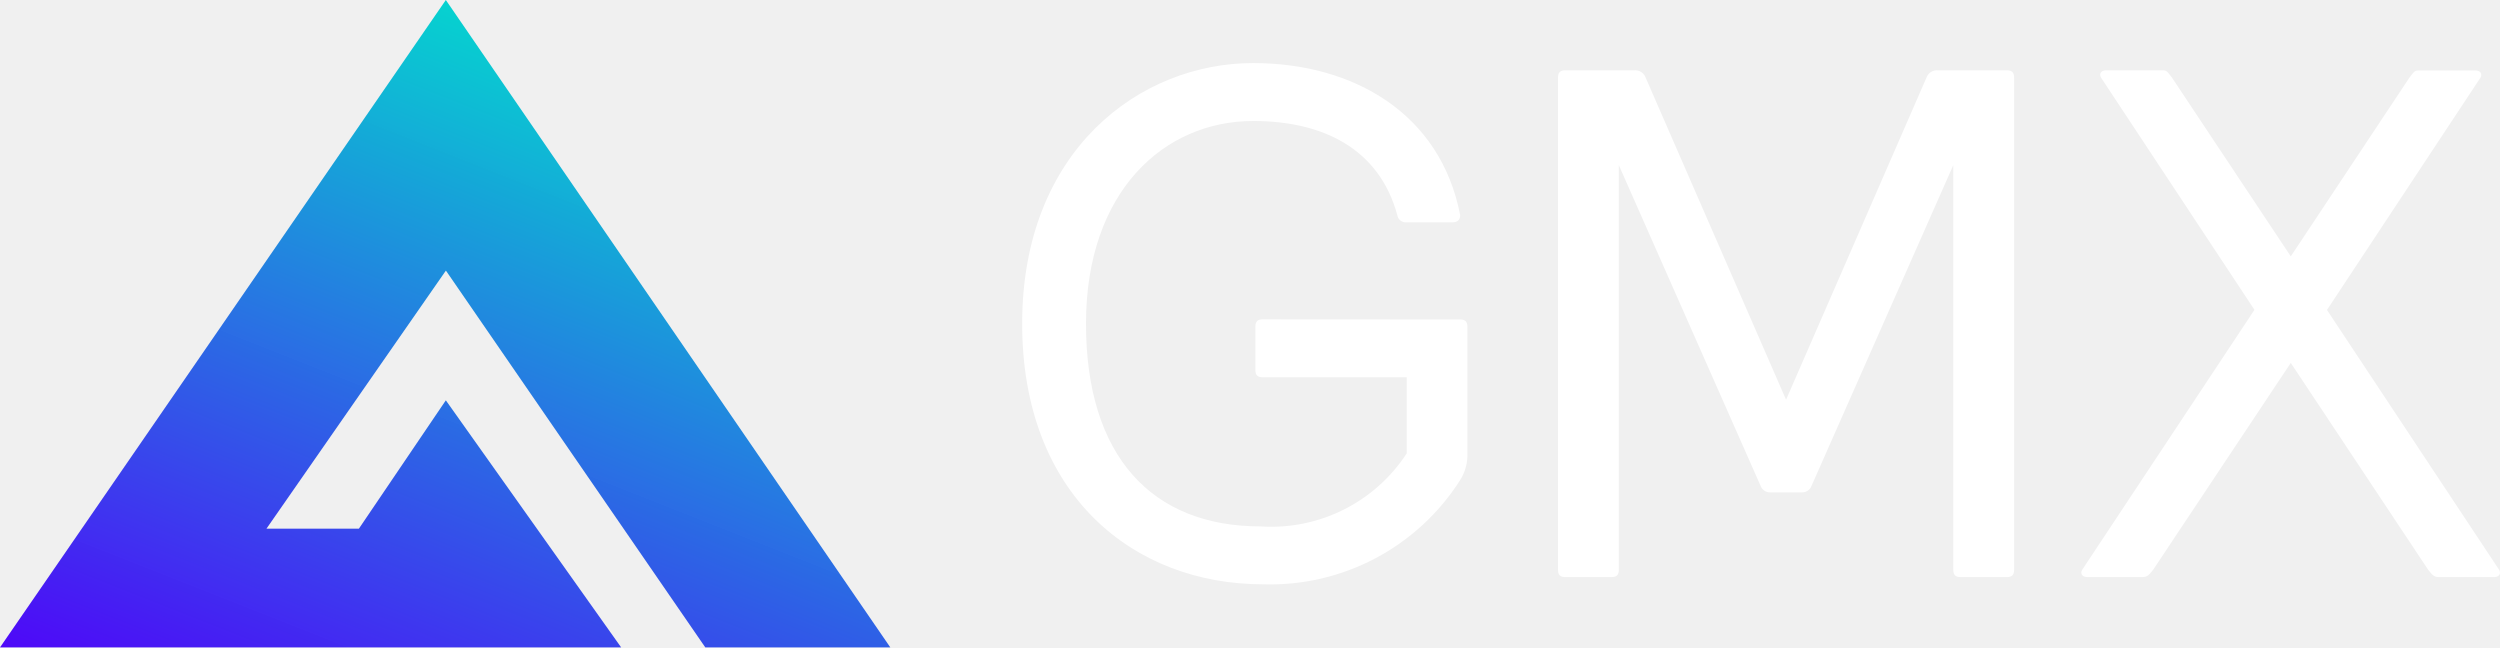
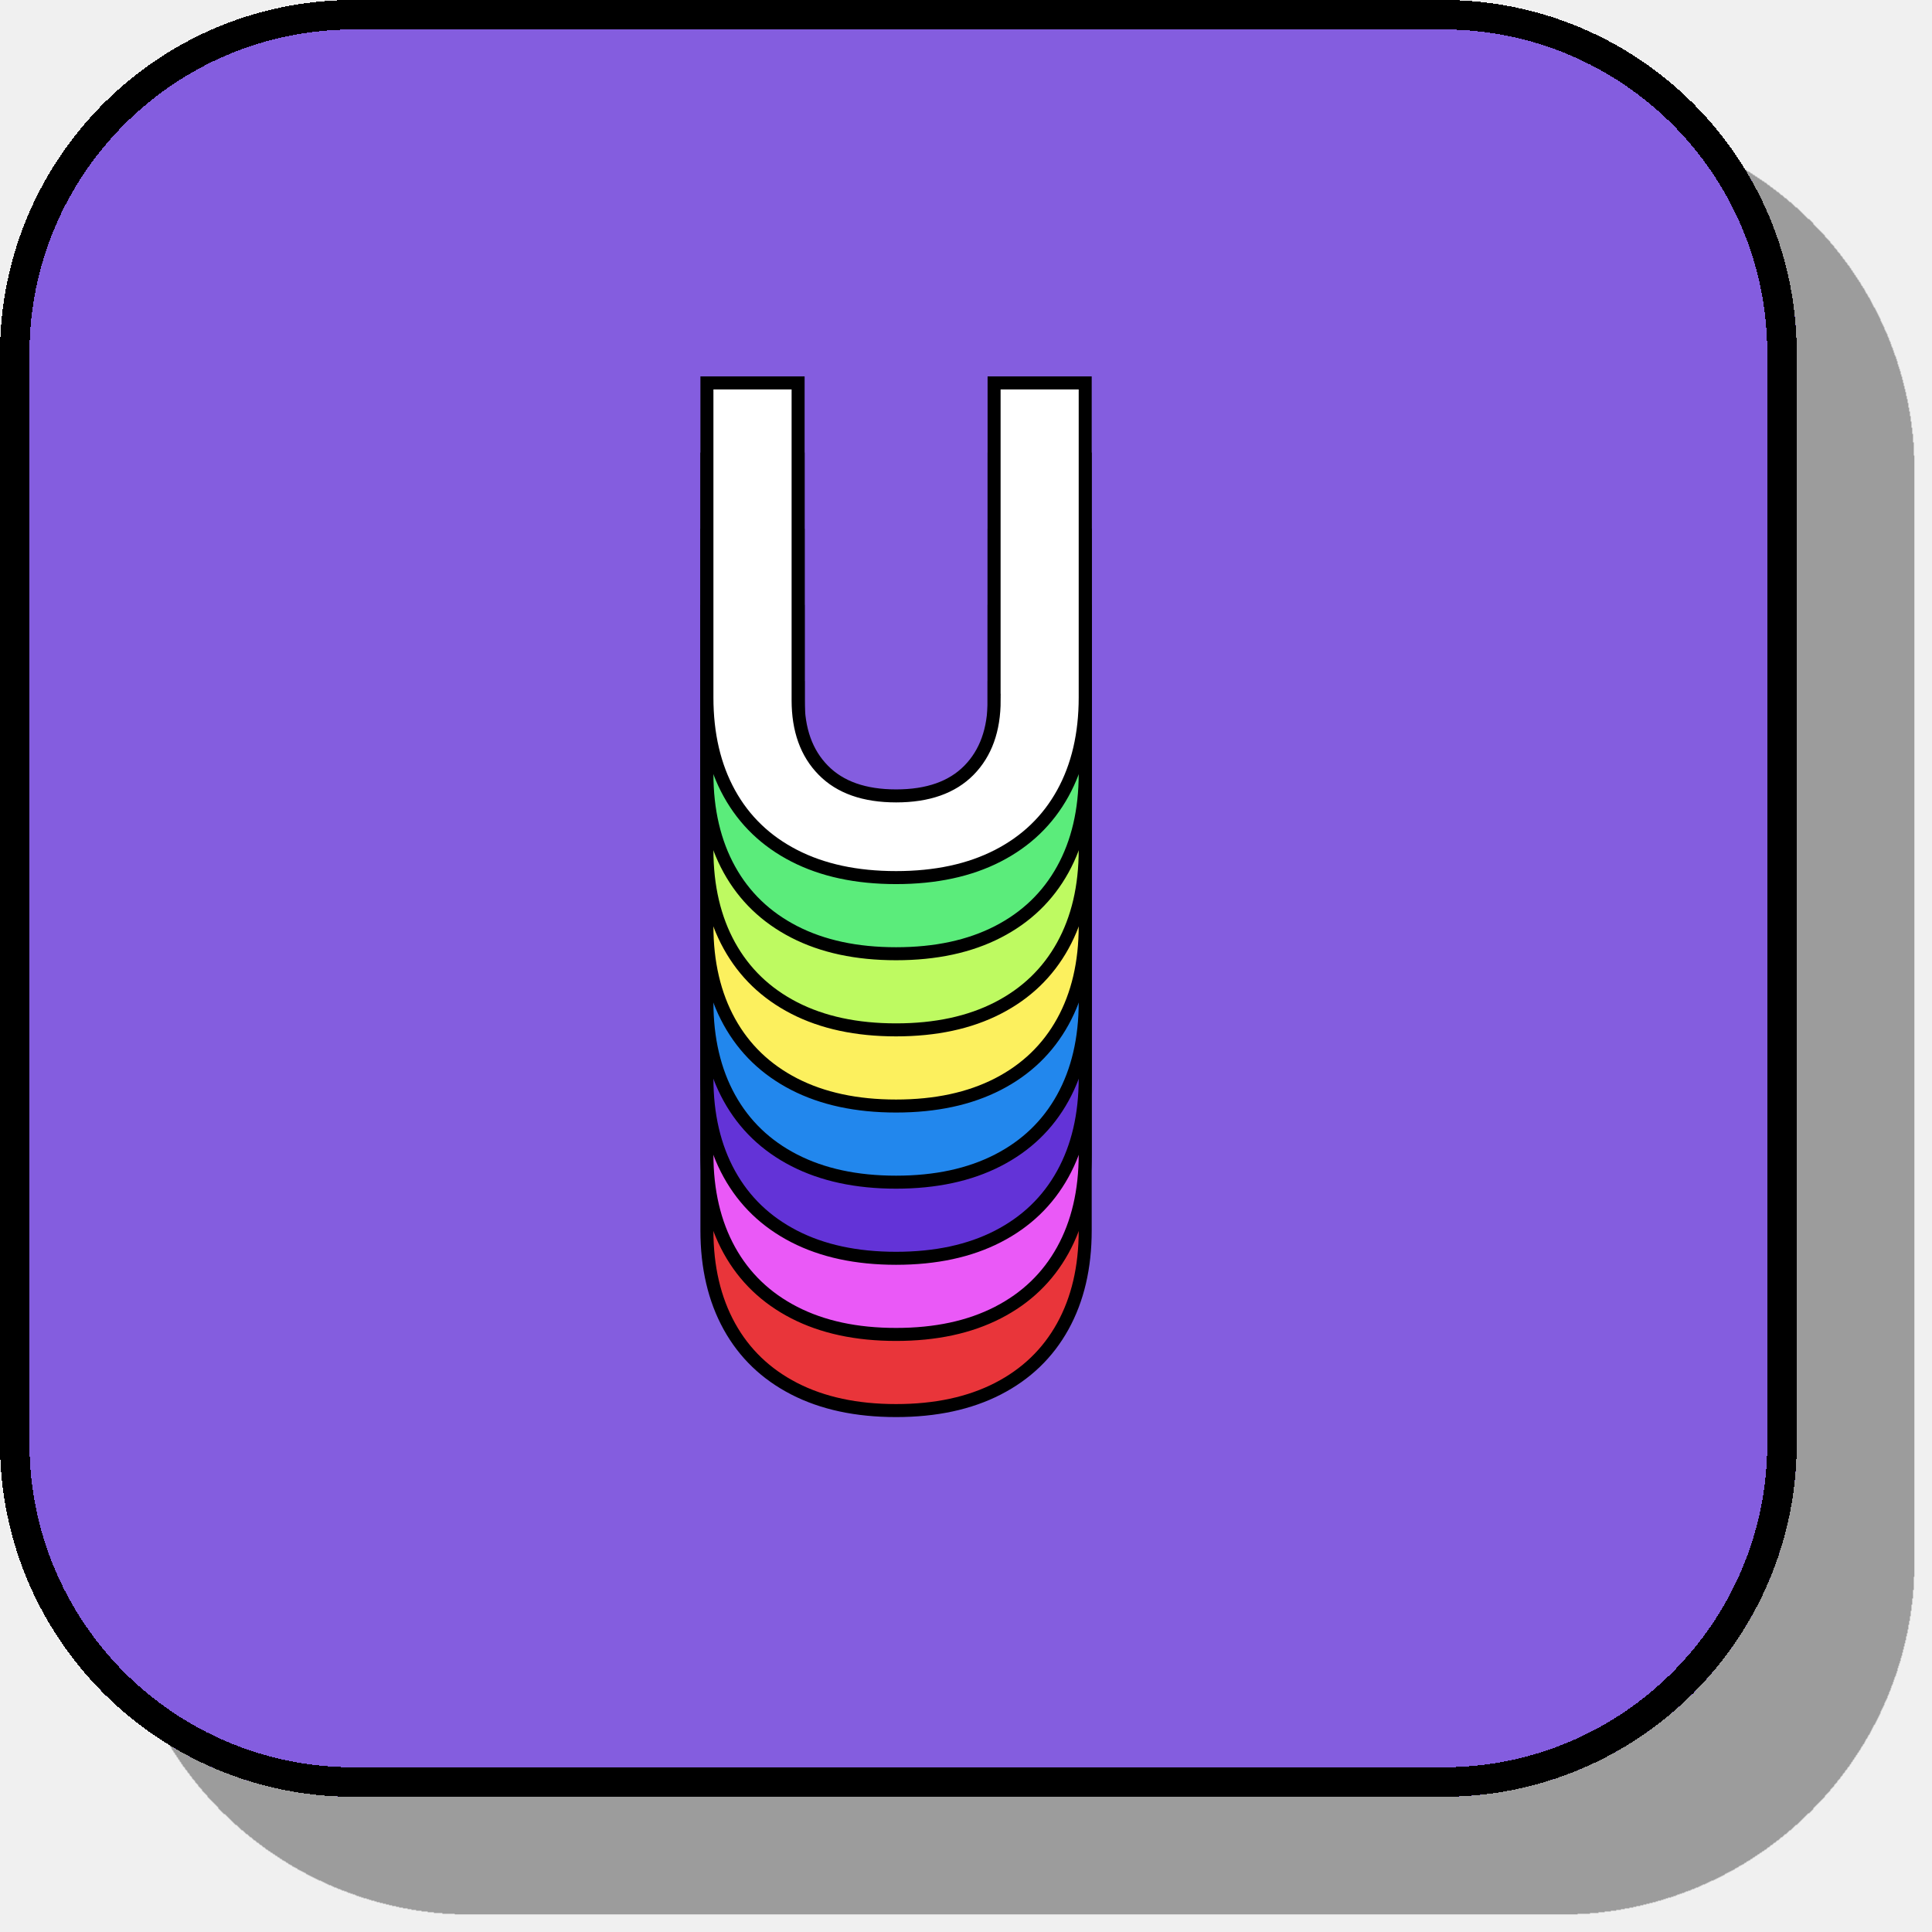
- <svg xmlns="http://www.w3.org/2000/svg" height="21.462" viewBox="0 0 82.878 21.462" width="82.878">
-   <linearGradient id="a" gradientUnits="objectBoundingBox" x1=".536" x2=".011" y1=".026" y2="1">
-     <stop offset="0" stop-color="#03d1cf" stop-opacity=".988" />
-     <stop offset="1" stop-color="#4e09f8" />
-   </linearGradient>
-   <path d="m555.182 717.462-14.735-21.462-14.78 21.462h20.592l-5.812-8.191-2.883 4.256h-3.064l5.949-8.557 8.6 12.493z" fill="url(#a)" transform="translate(-525.667 -696)" />
-   <path d="m9.216-8.544c-.168 0-.24.072-.24.24v1.44c0 .168.072.24.24.24h4.776v2.524a5.361 5.361 0 0 1 -4.848 2.42c-3.576 0-5.784-2.3-5.784-6.72 0-4.392 2.592-6.72 5.544-6.72 2.3 0 4.176.912 4.776 3.12a.281.281 0 0 0 .288.24h1.532c.168 0 .264-.072.264-.24-.648-3.36-3.528-5.04-6.864-5.04-3.744 0-7.656 2.88-7.656 8.64 0 5.688 3.7 8.64 7.992 8.64a7.468 7.468 0 0 0 6.528-3.456 1.567 1.567 0 0 0 .24-.912v-4.172c0-.168-.072-.24-.24-.24zm24.912-8.016c0-.168-.072-.24-.24-.24h-2.28a.37.37 0 0 0 -.384.24l-4.656 10.68-4.656-10.68a.37.37 0 0 0 -.384-.24h-2.28c-.168 0-.24.072-.24.24v16.32c0 .168.072.24.24.24h1.536c.168 0 .24-.072.24-.24v-13.416l4.7 10.632a.331.331 0 0 0 .312.216h1.064a.331.331 0 0 0 .312-.216l4.7-10.632v13.416c0 .168.072.24.24.24h1.536c.168 0 .24-.072.24-.24zm5.232 0c-.168-.216-.168-.24-.336-.24h-1.848c-.168 0-.24.12-.168.24l5.088 7.7-5.712 8.62c-.072.12 0 .24.168.24h1.8c.168 0 .216-.024.384-.24l4.564-6.86 4.556 6.86c.168.216.216.24.384.24h1.8c.168 0 .24-.12.168-.24l-5.708-8.616 5.088-7.7c.072-.12 0-.24-.168-.24h-1.852c-.168 0-.168.024-.336.24l-3.932 5.924z" fill="#fff" transform="translate(32.642 19.131)" />
+ <svg xmlns="http://www.w3.org/2000/svg" width="100" height="100" viewBox="0 0 100 100" fill="none">
+   <g filter="url(#filter0_d_1_9914)">
+     <rect width="93" height="93" rx="18.295" fill="#845DDF" shape-rendering="crispEdges" />
+     <rect x="0.762" y="0.762" width="91.475" height="91.475" rx="17.533" stroke="black" stroke-width="1.525" shape-rendering="crispEdges" />
+     <path d="M51.458 63.833C51.458 65.362 51.022 66.572 50.154 67.454C49.282 68.341 48.026 68.783 46.384 68.783C44.742 68.783 43.482 68.341 42.614 67.454C41.742 66.572 41.31 65.362 41.31 63.833V47.407H36.59V63.687C36.59 65.598 36.979 67.254 37.752 68.653C38.526 70.052 39.645 71.127 41.11 71.88C42.575 72.633 44.33 73.011 46.38 73.011C48.43 73.011 50.185 72.633 51.65 71.88C53.115 71.127 54.234 70.052 55.008 68.653C55.782 67.254 56.17 65.598 56.17 63.687V47.407H51.454V63.833H51.458Z" fill="#E9353A" stroke="black" stroke-width="0.673" stroke-miterlimit="10" />
+     <path d="M51.458 59.892C51.458 61.421 51.022 62.631 50.154 63.514C49.282 64.4 48.026 64.842 46.384 64.842C44.742 64.842 43.482 64.4 42.614 63.514C41.742 62.631 41.31 61.421 41.31 59.892V43.466H36.59V59.746C36.59 61.657 36.979 63.313 37.752 64.712C38.526 66.111 39.645 67.187 41.11 67.939C42.575 68.692 44.33 69.07 46.38 69.07C48.43 69.07 50.185 68.692 51.65 67.939C53.115 67.187 54.234 66.111 55.008 64.712C55.782 63.313 56.17 61.657 56.17 59.746V43.466H51.454V59.892H51.458Z" fill="#EA59F7" stroke="black" stroke-width="0.673" stroke-miterlimit="10" />
+     <path d="M51.458 55.95C51.458 57.48 51.022 58.689 50.154 59.572C49.282 60.459 48.026 60.9 46.384 60.9C44.742 60.9 43.482 60.459 42.614 59.572C41.742 58.689 41.31 57.48 41.31 55.95V39.524H36.59V55.805C36.59 57.716 36.979 59.371 37.752 60.77C38.526 62.169 39.645 63.245 41.11 63.998C42.575 64.751 44.33 65.129 46.38 65.129C48.43 65.129 50.185 64.751 51.65 63.998C53.115 63.245 54.234 62.169 55.008 60.77C55.782 59.371 56.17 57.716 56.17 55.805V39.524H51.454V55.95H51.458Z" fill="#6333D7" stroke="black" stroke-width="0.673" stroke-miterlimit="10" />
+     <path d="M51.458 52.01C51.458 53.539 51.022 54.749 50.154 55.632C49.282 56.519 48.026 56.96 46.384 56.96C44.742 56.96 43.482 56.519 42.614 55.632C41.742 54.749 41.31 53.539 41.31 52.01V35.584H36.59V51.864C36.59 53.776 36.979 55.431 37.752 56.83C38.526 58.229 39.645 59.305 41.11 60.057C42.575 60.81 44.33 61.189 46.38 61.189C48.43 61.189 50.185 60.81 51.65 60.057C53.115 59.305 54.234 58.229 55.008 56.83C55.782 55.431 56.17 53.776 56.17 51.864V35.584H51.454V52.01H51.458Z" fill="#2287ED" stroke="black" stroke-width="0.673" stroke-miterlimit="10" />
+     <path d="M51.458 48.069C51.458 49.598 51.022 50.808 50.154 51.691C49.282 52.578 48.026 53.019 46.384 53.019C44.742 53.019 43.482 52.578 42.614 51.691C41.742 50.808 41.31 49.598 41.31 48.069V31.643H36.59V47.923C36.59 49.835 36.979 51.49 37.752 52.889C38.526 54.288 39.645 55.364 41.11 56.117C42.575 56.869 44.33 57.248 46.38 57.248C48.43 57.248 50.185 56.869 51.65 56.117C53.115 55.364 54.234 54.288 55.008 52.889C55.782 51.49 56.17 49.835 56.17 47.923V31.643H51.454V48.069H51.458Z" fill="#FCF05E" stroke="black" stroke-width="0.673" stroke-miterlimit="10" />
+     <path d="M51.458 44.128C51.458 45.657 51.022 46.867 50.154 47.749C49.282 48.636 48.026 49.078 46.384 49.078C44.742 49.078 43.482 48.636 42.614 47.749C41.742 46.867 41.31 45.657 41.31 44.128V27.702H36.59V43.982C36.59 45.893 36.979 47.548 37.752 48.947C38.526 50.346 39.645 51.422 41.11 52.175C42.575 52.928 44.33 53.306 46.38 53.306C48.43 53.306 50.185 52.928 51.65 52.175C53.115 51.422 54.234 50.346 55.008 48.947C55.782 47.548 56.17 45.893 56.17 43.982V27.702H51.454V44.128H51.458Z" fill="#BEFA61" stroke="black" stroke-width="0.673" stroke-miterlimit="10" />
+     <path d="M51.458 40.187C51.458 41.716 51.022 42.926 50.154 43.809C49.282 44.695 48.026 45.137 46.384 45.137C44.742 45.137 43.482 44.695 42.614 43.809C41.742 42.926 41.31 41.716 41.31 40.187V23.761H36.59V40.041C36.59 41.952 36.979 43.608 37.752 45.007C38.526 46.406 39.645 47.481 41.11 48.234C42.575 48.987 44.33 49.365 46.38 49.365C48.43 49.365 50.185 48.987 51.65 48.234C53.115 47.481 54.234 46.406 55.008 45.007C55.782 43.608 56.17 41.952 56.17 40.041V23.761H51.454V40.187H51.458Z" fill="#5BEC7B" stroke="black" stroke-width="0.673" stroke-miterlimit="10" />
+     <path d="M51.458 36.246C51.458 37.775 51.022 38.985 50.154 39.868C49.282 40.754 48.026 41.196 46.384 41.196C44.742 41.196 43.482 40.754 42.614 39.868C41.742 38.985 41.31 37.775 41.31 36.246V19.82H36.59V36.1C36.59 38.011 36.979 39.667 37.752 41.066C38.526 42.465 39.645 43.541 41.11 44.293C42.575 45.046 44.33 45.424 46.38 45.424C48.43 45.424 50.185 45.046 51.65 44.293C53.115 43.541 54.234 42.465 55.008 41.066C55.782 39.667 56.17 38.011 56.17 36.1V19.82H51.454V36.246H51.458Z" fill="white" stroke="black" stroke-width="0.673" stroke-miterlimit="10" />
+   </g>
+   <defs>
+     <filter id="filter0_d_1_9914" x="0" y="0" width="99.098" height="99.098" filterUnits="userSpaceOnUse" color-interpolation-filters="sRGB">
+       <feFlood flood-opacity="0" result="BackgroundImageFix" />
+       <feColorMatrix in="SourceAlpha" type="matrix" values="0 0 0 0 0 0 0 0 0 0 0 0 0 0 0 0 0 0 127 0" result="hardAlpha" />
+       <feOffset dx="6.098" dy="6.098" />
+       <feComposite in2="hardAlpha" operator="out" />
+       <feColorMatrix type="matrix" values="0 0 0 0 0 0 0 0 0 0 0 0 0 0 0 0 0 0 0.35 0" />
+       <feBlend mode="normal" in2="BackgroundImageFix" result="effect1_dropShadow_1_9914" />
+       <feBlend mode="normal" in="SourceGraphic" in2="effect1_dropShadow_1_9914" result="shape" />
+     </filter>
+   </defs>
</svg>
